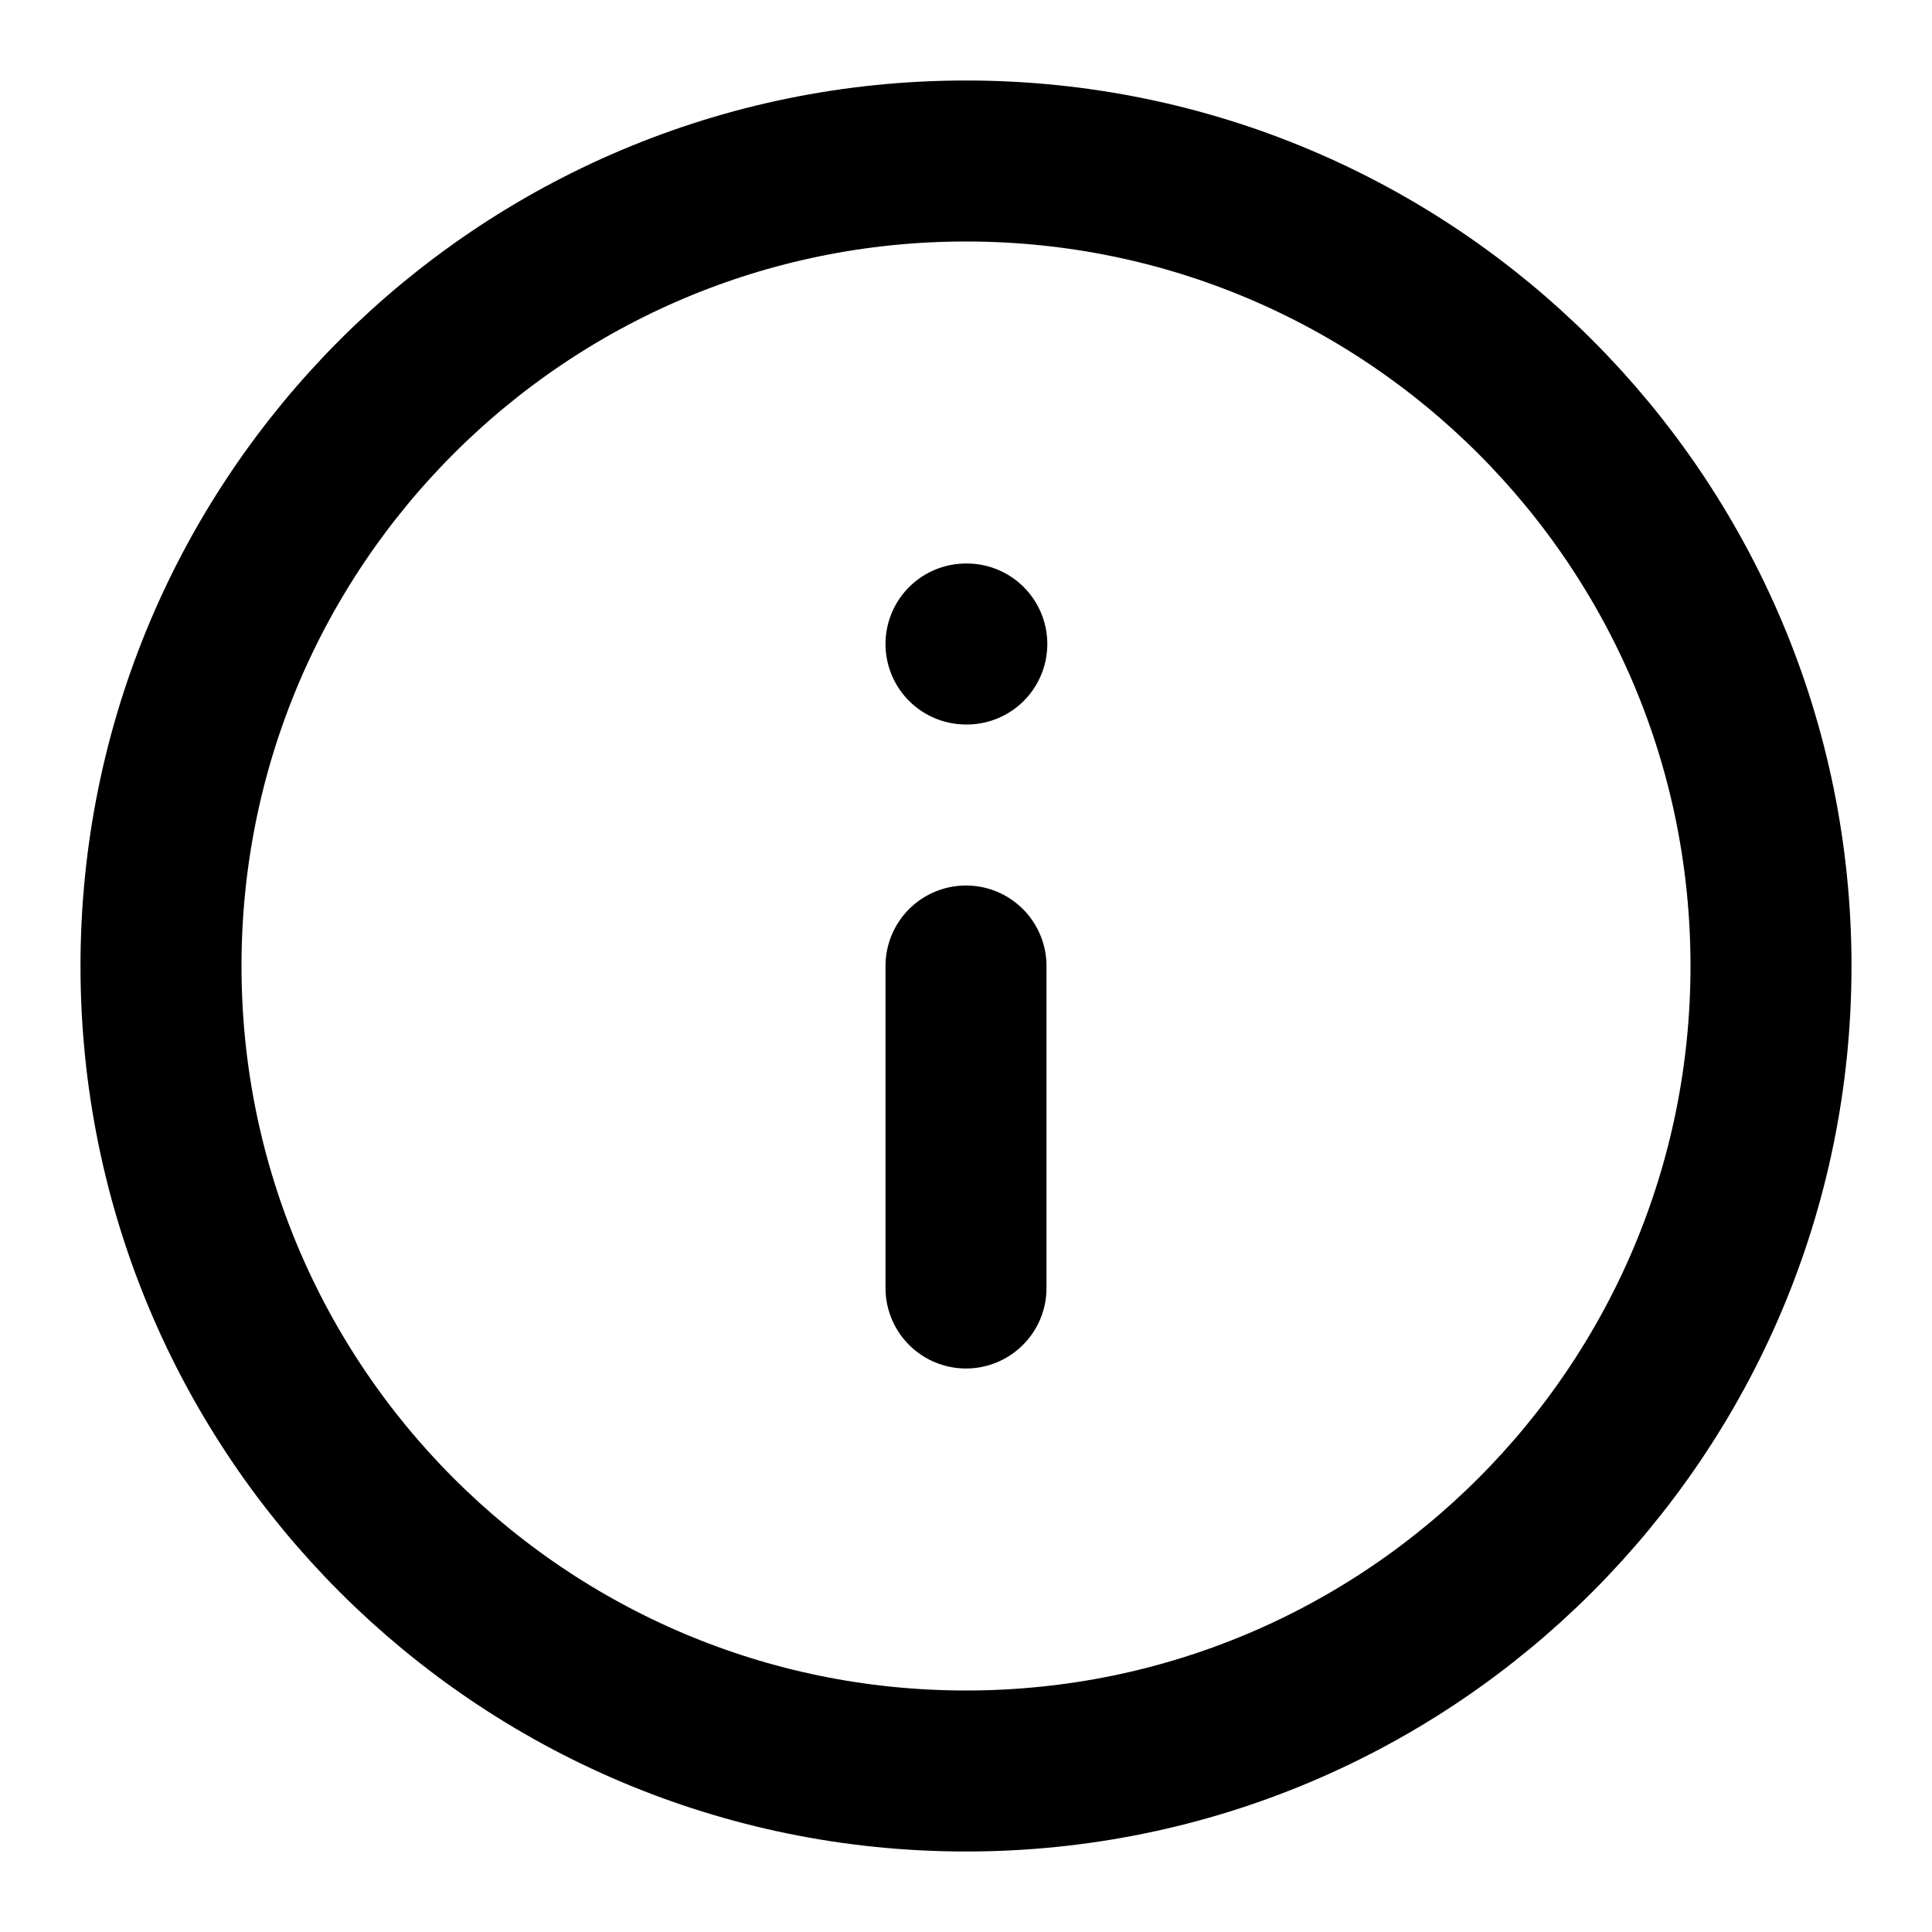
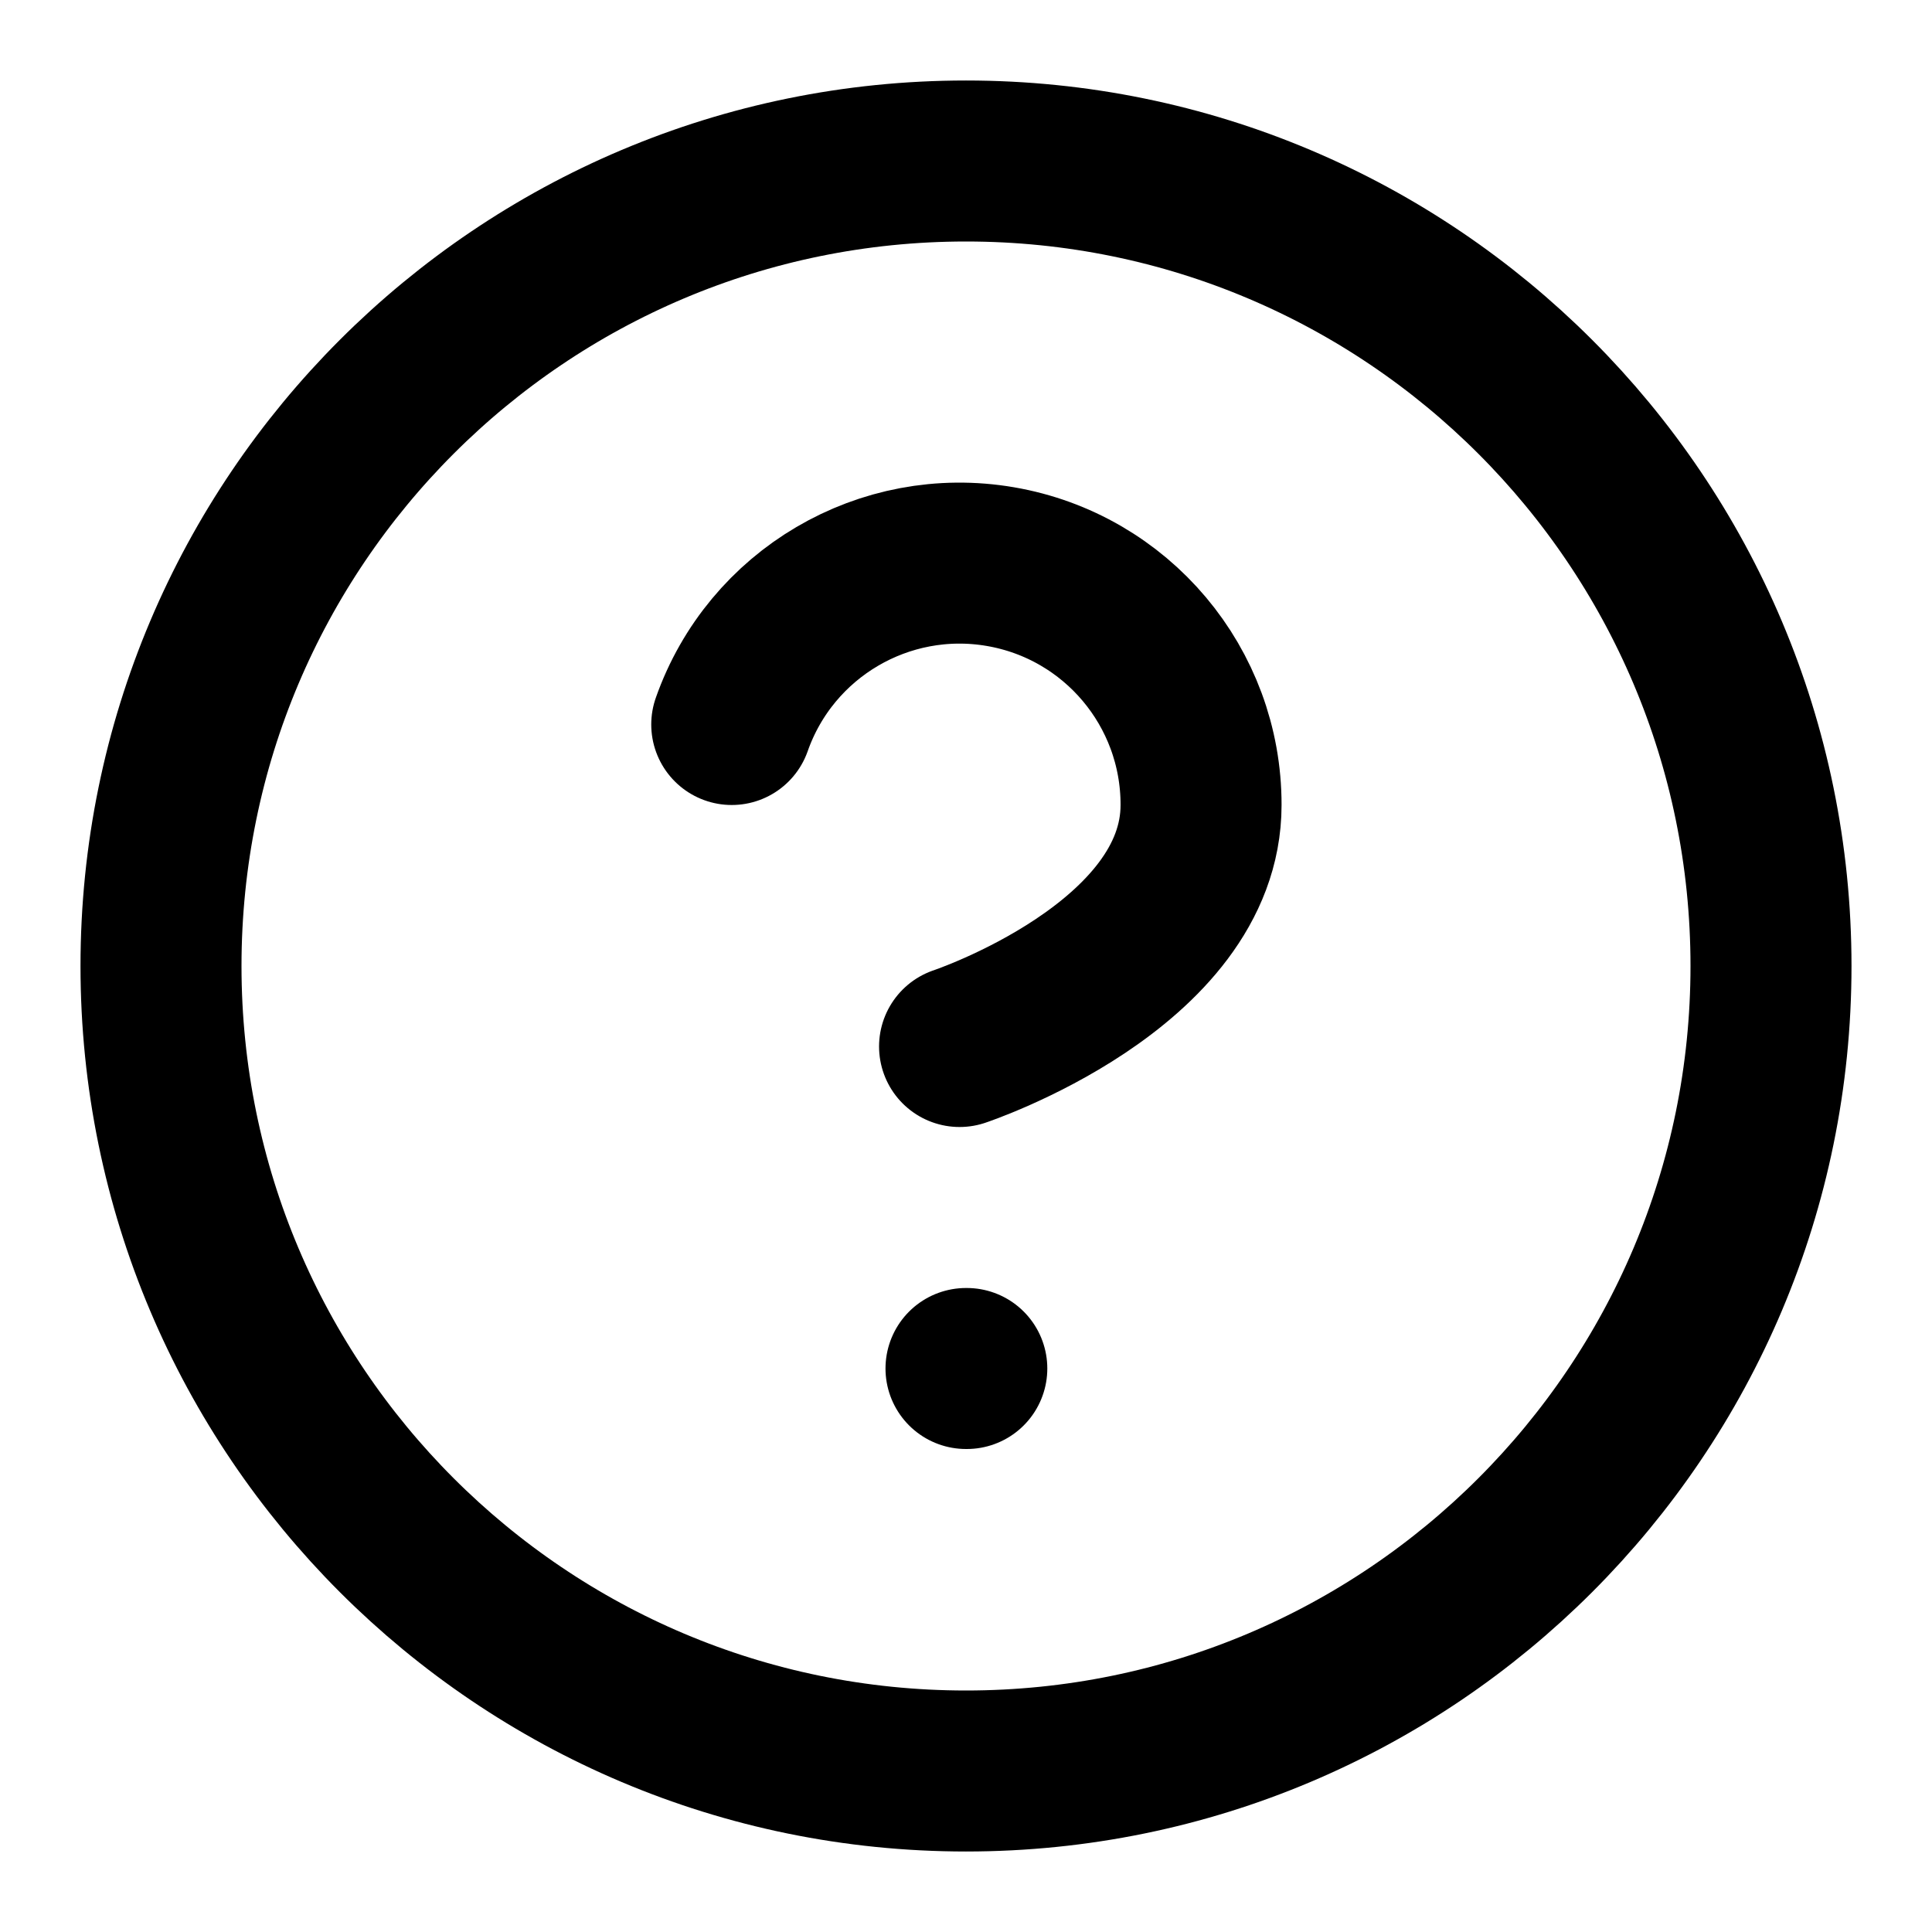
- <svg xmlns="http://www.w3.org/2000/svg" width="24" height="24" viewBox="0 0 24 24" fill="none" stroke="currentColor" stroke-width="2" stroke-linecap="round" stroke-linejoin="round" class="feather feather-info">
+ <svg xmlns="http://www.w3.org/2000/svg" width="24" height="24" viewBox="0 0 24 24" fill="none" stroke="currentColor" stroke-width="2" stroke-linecap="round" stroke-linejoin="round">
  <circle cx="12" cy="12" r="10" />
-   <line x1="12" y1="16" x2="12" y2="12" />
-   <line x1="12" y1="8" x2="12.01" y2="8" />
+   <path d="M9.09 9a3 3 0 0 1 5.83 1c0 2-3 3-3 3" />
+   <line x1="12" y1="17" x2="12.01" y2="17" />
</svg>
